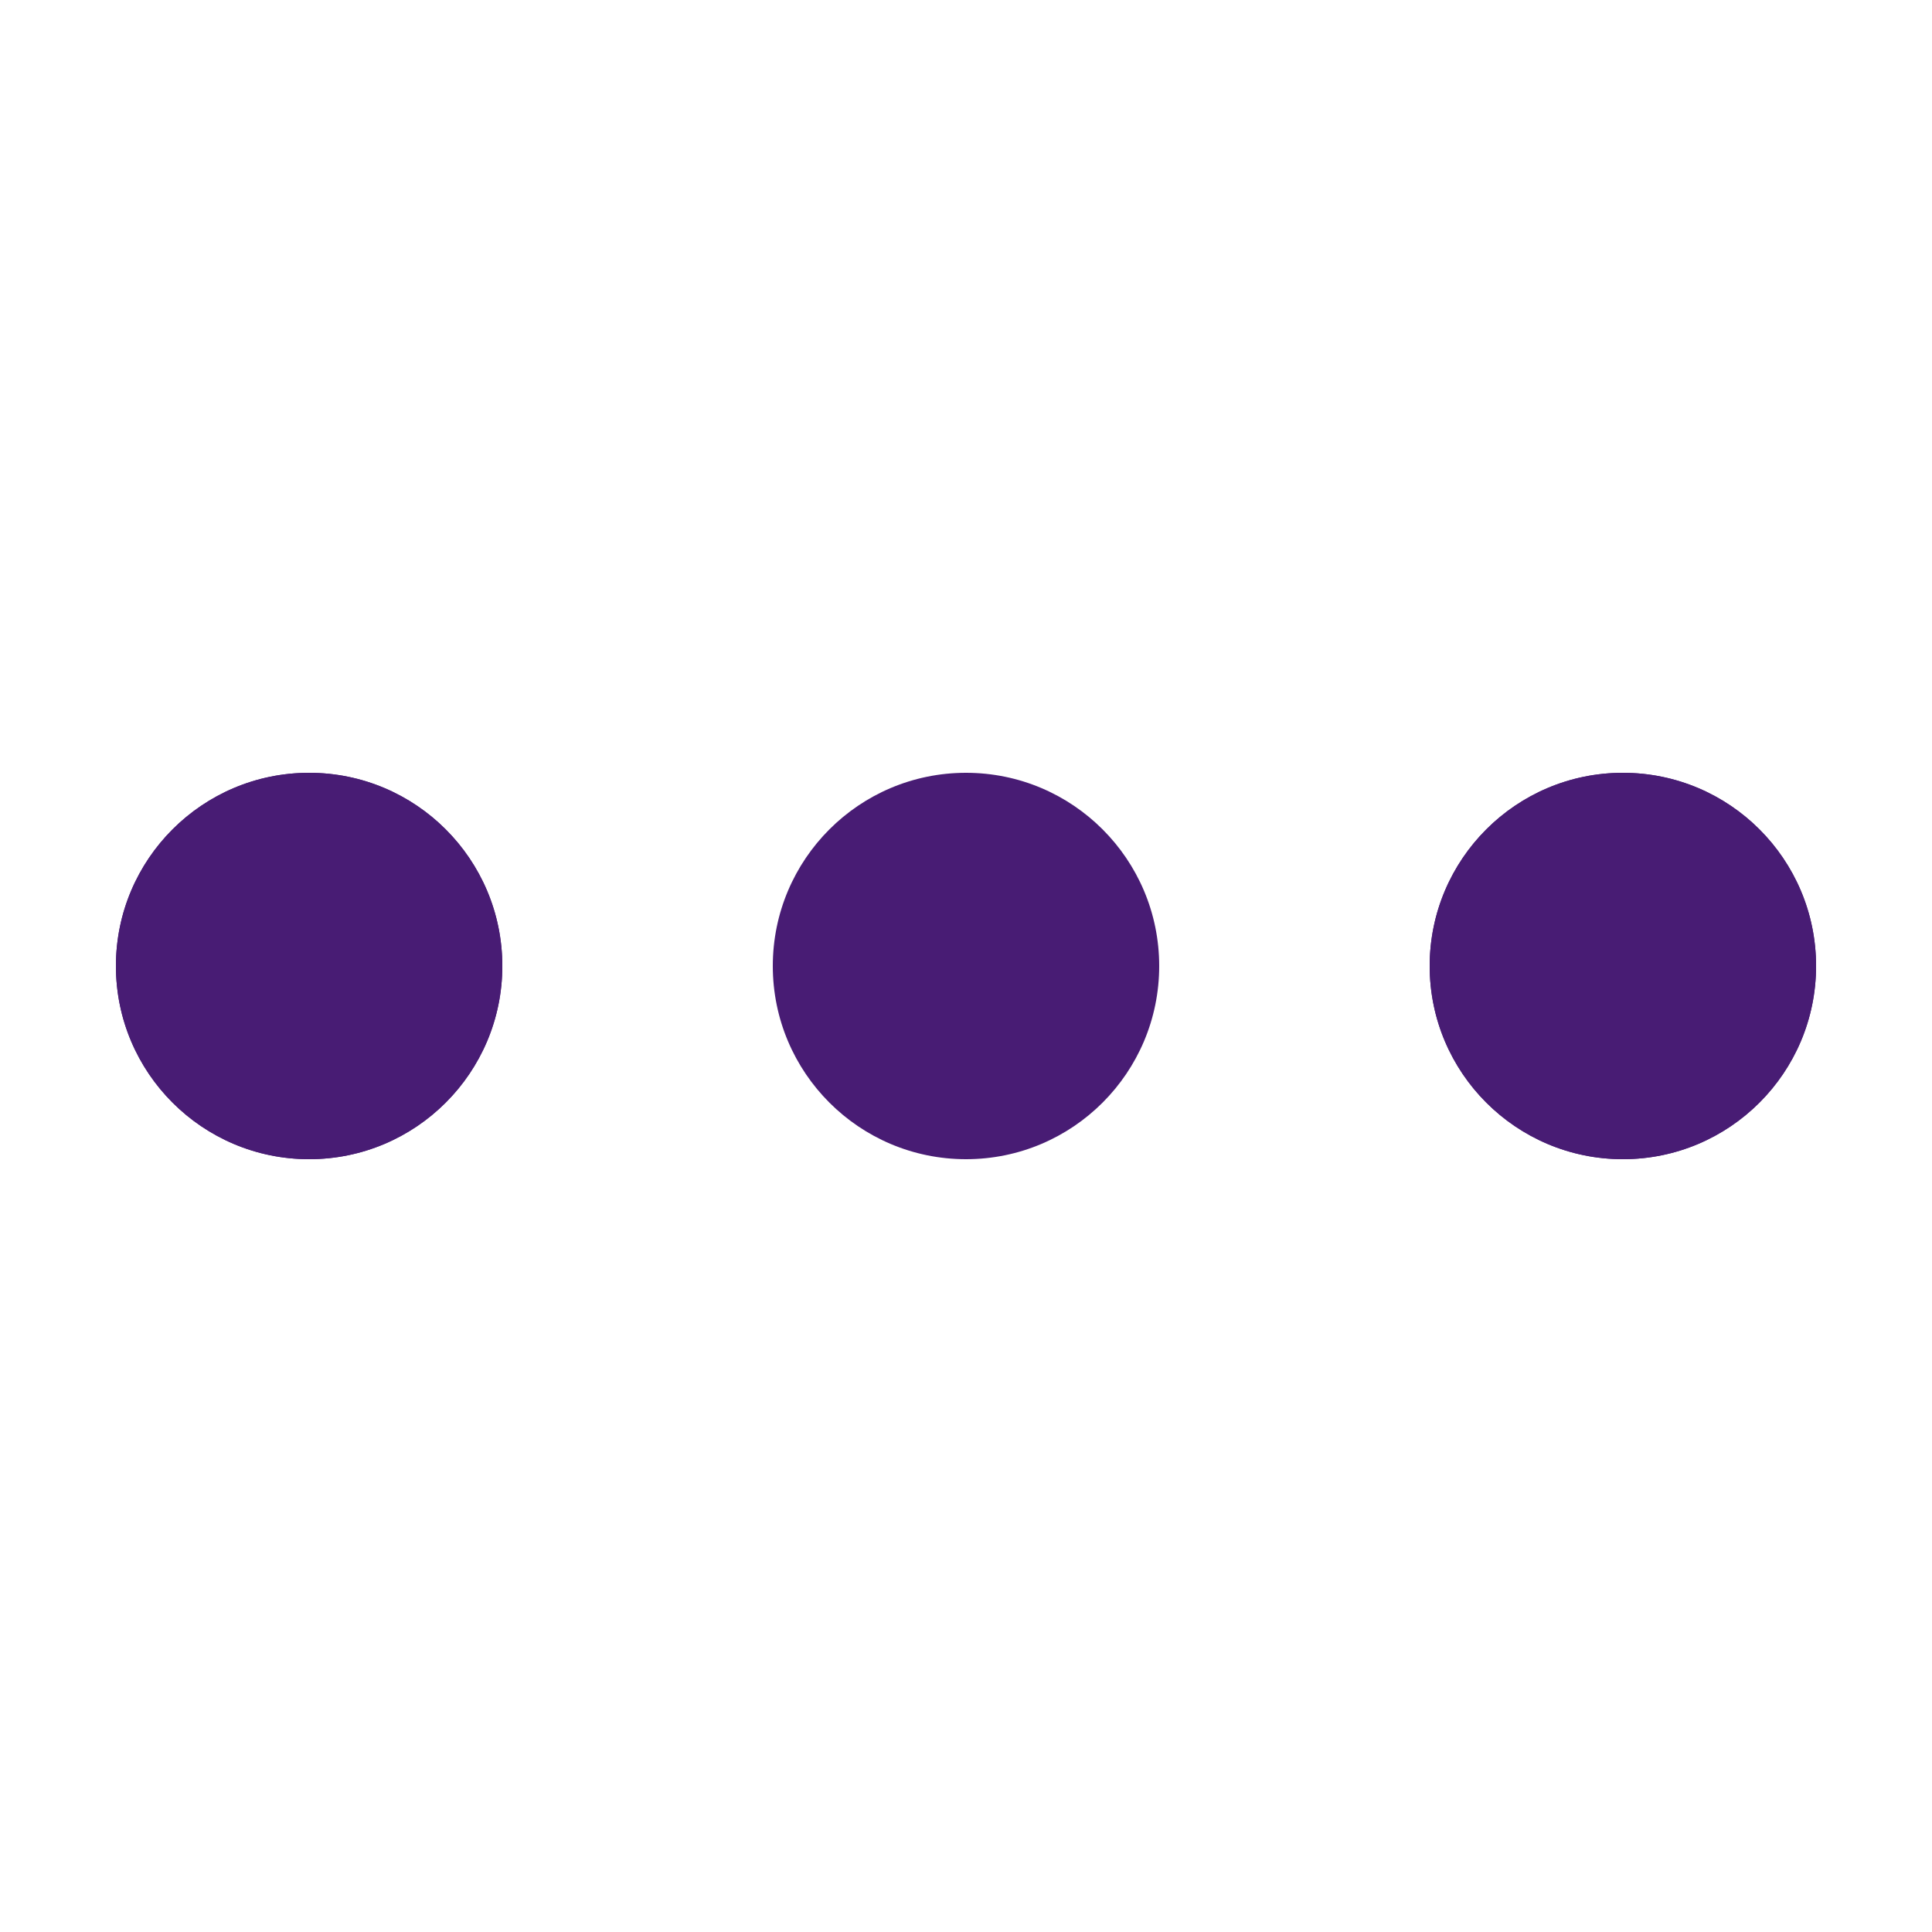
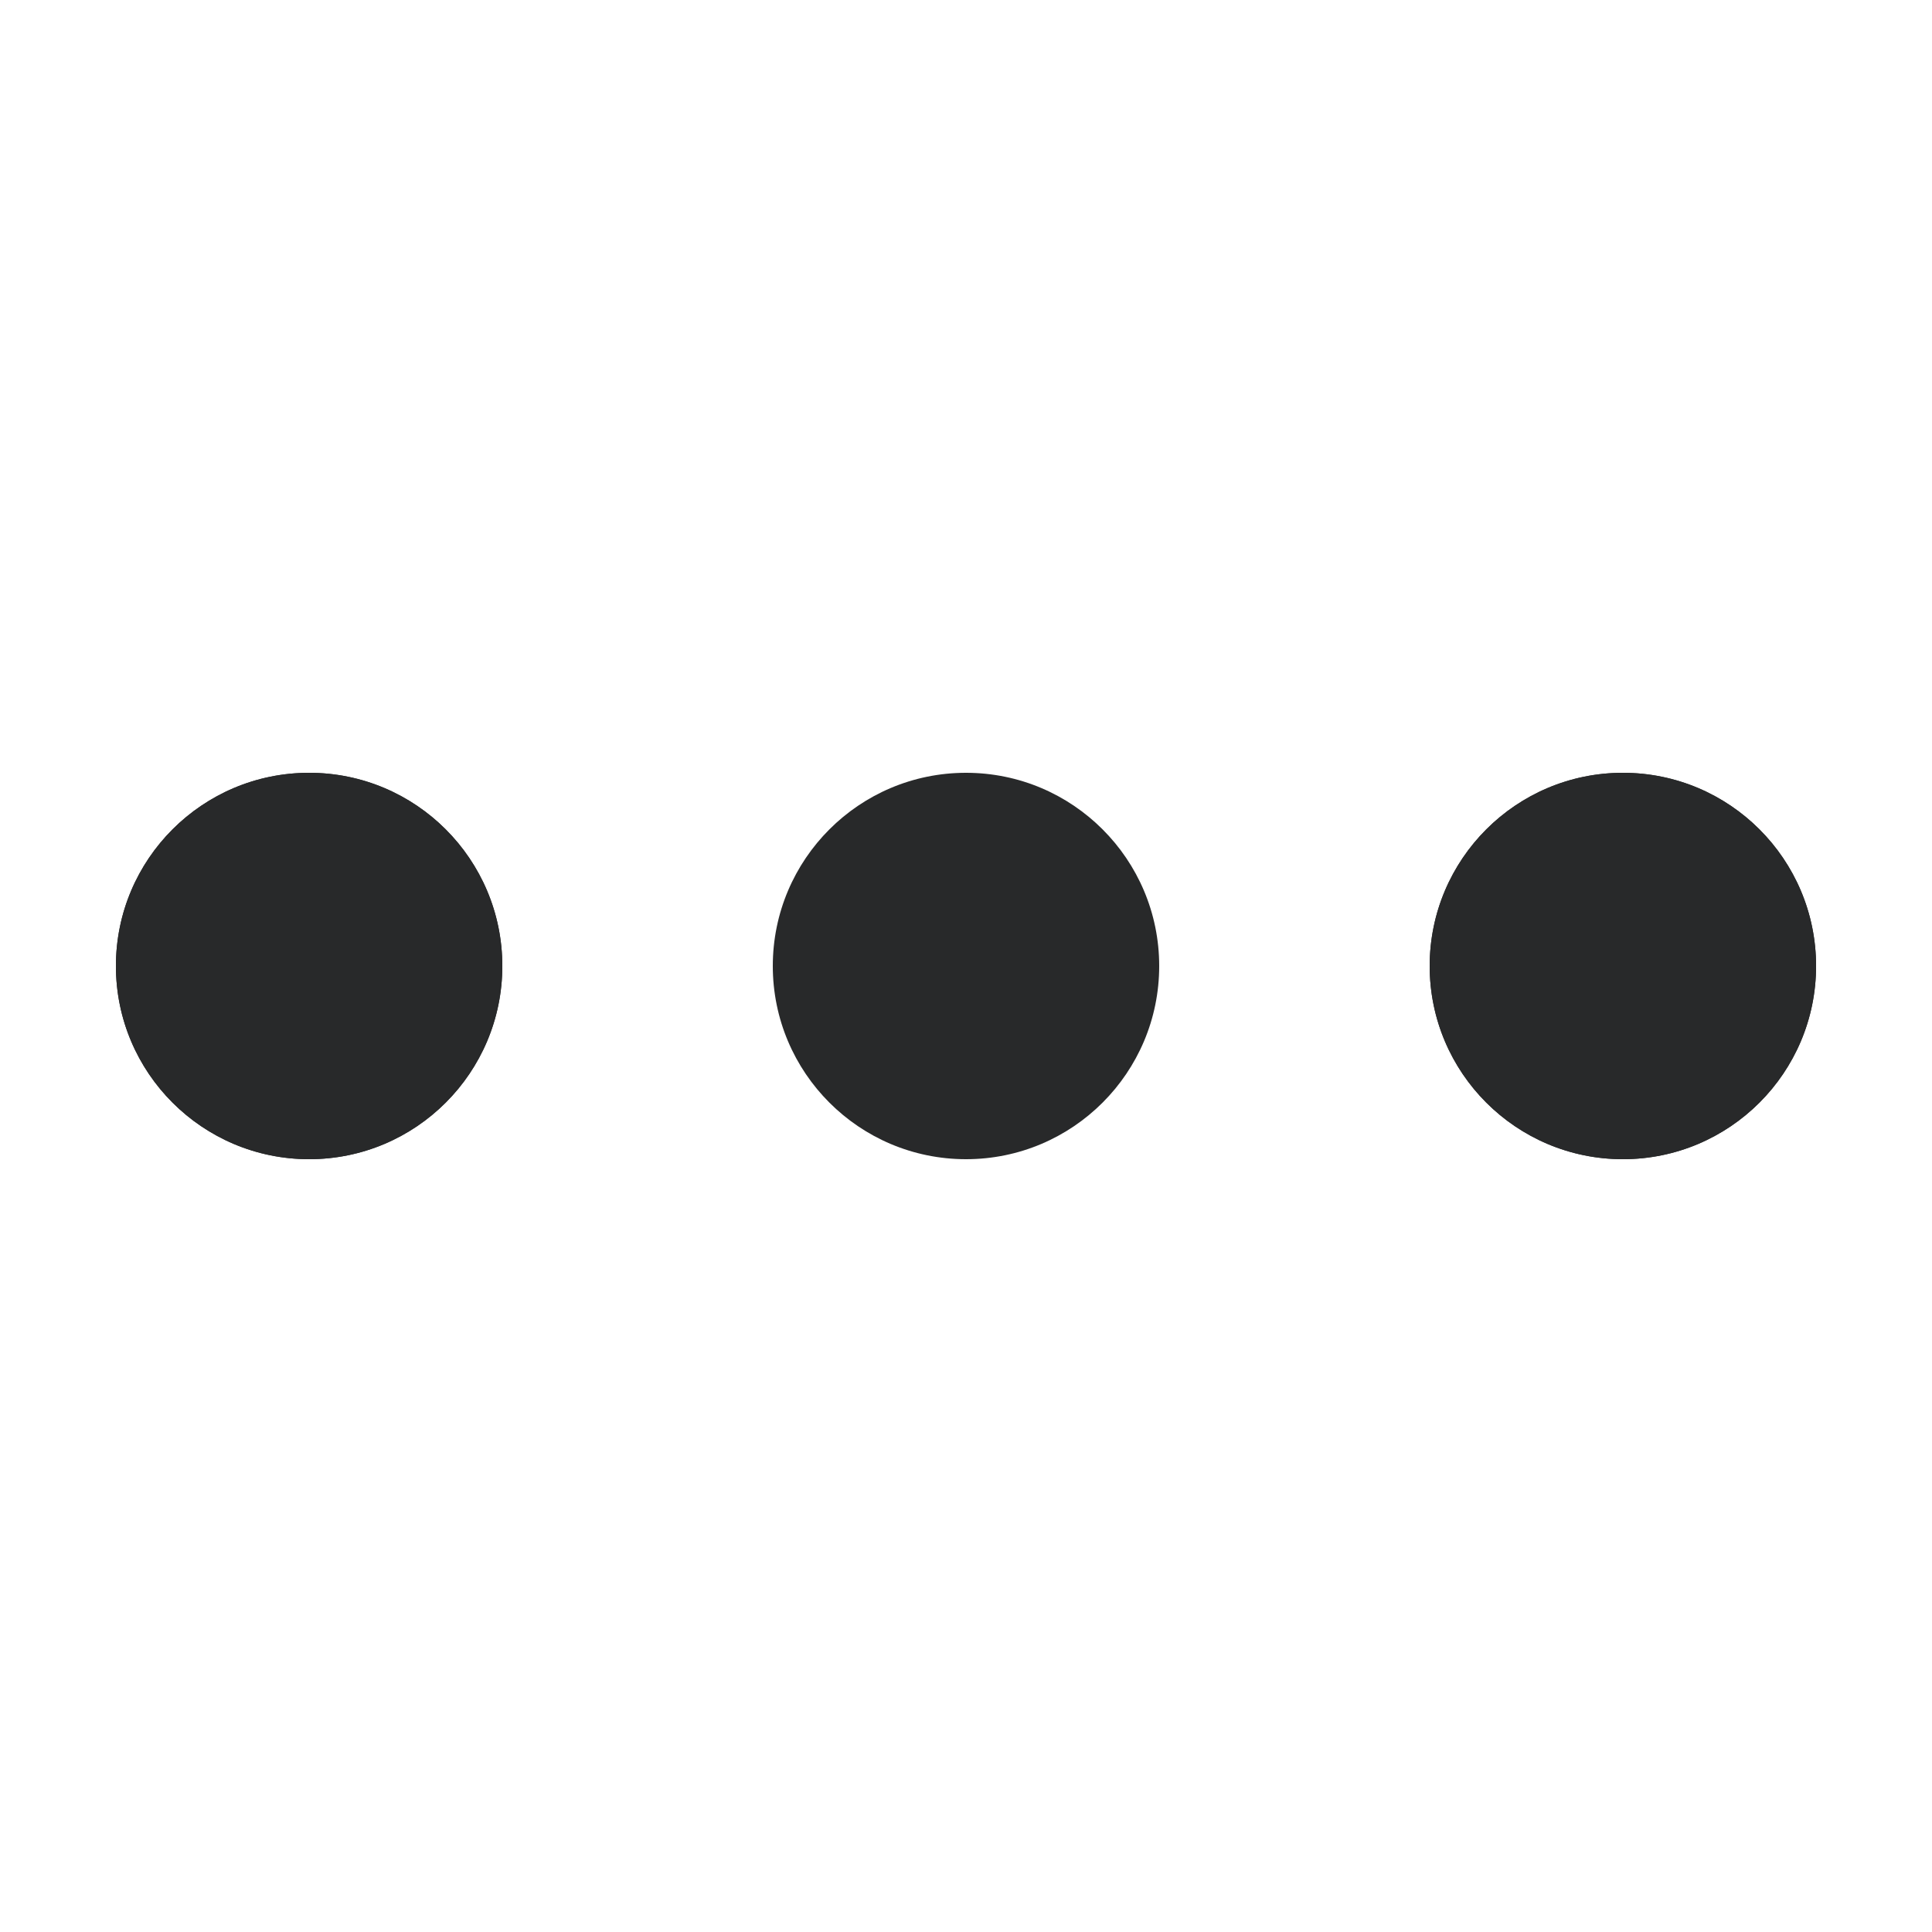
- <svg xmlns="http://www.w3.org/2000/svg" style="margin: auto; background: none; display: block; shape-rendering: auto;" width="164px" height="164px" viewBox="0 0 100 100" preserveAspectRatio="xMidYMid">
-   <circle cx="84" cy="50" r="10" fill="#481c74">
-     <animate attributeName="r" repeatCount="indefinite" dur="0.893s" calcMode="spline" keyTimes="0;1" values="8;0" keySplines="0 0.5 0.5 1" begin="0s" />
-     <animate attributeName="fill" repeatCount="indefinite" dur="3.571s" calcMode="discrete" keyTimes="0;0.25;0.5;0.75;1" values="#481c74;#481c74;#481c74;#481c74;#481c74" begin="0s" />
+ <svg xmlns="http://www.w3.org/2000/svg" style="margin: auto; background: none; display: block; shape-rendering: auto;" width="211px" height="211px" viewBox="0 0 100 100" preserveAspectRatio="xMidYMid">
+   <circle cx="84" cy="50" r="10" fill="#28292a">
+     <animate attributeName="r" repeatCount="indefinite" dur="0.658s" calcMode="spline" keyTimes="0;1" values="10;0" keySplines="0 0.5 0.5 1" begin="0s" />
+     <animate attributeName="fill" repeatCount="indefinite" dur="2.632s" calcMode="discrete" keyTimes="0;0.25;0.5;0.75;1" values="#28292a;#28292a;#28292a;#28292a;#28292a" begin="0s" />
  </circle>
-   <circle cx="16" cy="50" r="10" fill="#481c74">
-     <animate attributeName="r" repeatCount="indefinite" dur="3.571s" calcMode="spline" keyTimes="0;0.25;0.5;0.75;1" values="0;0;8;8;8" keySplines="0 0.5 0.5 1;0 0.5 0.5 1;0 0.5 0.5 1;0 0.5 0.5 1" begin="0s" />
-     <animate attributeName="cx" repeatCount="indefinite" dur="3.571s" calcMode="spline" keyTimes="0;0.25;0.5;0.75;1" values="16;16;16;50;84" keySplines="0 0.5 0.5 1;0 0.5 0.5 1;0 0.5 0.5 1;0 0.5 0.5 1" begin="0s" />
+   <circle cx="16" cy="50" r="10" fill="#28292a">
+     <animate attributeName="r" repeatCount="indefinite" dur="2.632s" calcMode="spline" keyTimes="0;0.25;0.5;0.75;1" values="0;0;10;10;10" keySplines="0 0.5 0.5 1;0 0.5 0.5 1;0 0.5 0.5 1;0 0.5 0.5 1" begin="0s" />
+     <animate attributeName="cx" repeatCount="indefinite" dur="2.632s" calcMode="spline" keyTimes="0;0.25;0.5;0.75;1" values="16;16;16;50;84" keySplines="0 0.5 0.5 1;0 0.5 0.5 1;0 0.5 0.5 1;0 0.5 0.5 1" begin="0s" />
  </circle>
-   <circle cx="50" cy="50" r="10" fill="#481c74">
-     <animate attributeName="r" repeatCount="indefinite" dur="3.571s" calcMode="spline" keyTimes="0;0.25;0.5;0.75;1" values="0;0;8;8;8" keySplines="0 0.5 0.5 1;0 0.5 0.5 1;0 0.5 0.5 1;0 0.5 0.5 1" begin="-0.893s" />
-     <animate attributeName="cx" repeatCount="indefinite" dur="3.571s" calcMode="spline" keyTimes="0;0.25;0.5;0.75;1" values="16;16;16;50;84" keySplines="0 0.5 0.5 1;0 0.5 0.5 1;0 0.5 0.5 1;0 0.5 0.5 1" begin="-0.893s" />
+   <circle cx="50" cy="50" r="10" fill="#28292a">
+     <animate attributeName="r" repeatCount="indefinite" dur="2.632s" calcMode="spline" keyTimes="0;0.25;0.5;0.75;1" values="0;0;10;10;10" keySplines="0 0.5 0.5 1;0 0.5 0.5 1;0 0.5 0.5 1;0 0.5 0.5 1" begin="-0.658s" />
+     <animate attributeName="cx" repeatCount="indefinite" dur="2.632s" calcMode="spline" keyTimes="0;0.25;0.5;0.75;1" values="16;16;16;50;84" keySplines="0 0.5 0.5 1;0 0.5 0.5 1;0 0.5 0.5 1;0 0.5 0.5 1" begin="-0.658s" />
  </circle>
-   <circle cx="84" cy="50" r="10" fill="#481c74">
-     <animate attributeName="r" repeatCount="indefinite" dur="3.571s" calcMode="spline" keyTimes="0;0.25;0.5;0.75;1" values="0;0;8;8;8" keySplines="0 0.5 0.5 1;0 0.5 0.5 1;0 0.5 0.5 1;0 0.5 0.5 1" begin="-1.786s" />
-     <animate attributeName="cx" repeatCount="indefinite" dur="3.571s" calcMode="spline" keyTimes="0;0.25;0.5;0.75;1" values="16;16;16;50;84" keySplines="0 0.5 0.5 1;0 0.5 0.5 1;0 0.5 0.5 1;0 0.5 0.5 1" begin="-1.786s" />
+   <circle cx="84" cy="50" r="10" fill="#28292a">
+     <animate attributeName="r" repeatCount="indefinite" dur="2.632s" calcMode="spline" keyTimes="0;0.25;0.5;0.75;1" values="0;0;10;10;10" keySplines="0 0.5 0.5 1;0 0.5 0.5 1;0 0.5 0.5 1;0 0.5 0.5 1" begin="-1.316s" />
+     <animate attributeName="cx" repeatCount="indefinite" dur="2.632s" calcMode="spline" keyTimes="0;0.25;0.5;0.75;1" values="16;16;16;50;84" keySplines="0 0.5 0.5 1;0 0.5 0.5 1;0 0.5 0.5 1;0 0.5 0.5 1" begin="-1.316s" />
  </circle>
-   <circle cx="16" cy="50" r="10" fill="#481c74">
-     <animate attributeName="r" repeatCount="indefinite" dur="3.571s" calcMode="spline" keyTimes="0;0.25;0.5;0.75;1" values="0;0;8;8;8" keySplines="0 0.5 0.5 1;0 0.5 0.5 1;0 0.5 0.5 1;0 0.5 0.5 1" begin="-2.679s" />
-     <animate attributeName="cx" repeatCount="indefinite" dur="3.571s" calcMode="spline" keyTimes="0;0.25;0.5;0.75;1" values="16;16;16;50;84" keySplines="0 0.5 0.5 1;0 0.5 0.5 1;0 0.5 0.5 1;0 0.5 0.5 1" begin="-2.679s" />
+   <circle cx="16" cy="50" r="10" fill="#28292a">
+     <animate attributeName="r" repeatCount="indefinite" dur="2.632s" calcMode="spline" keyTimes="0;0.25;0.5;0.75;1" values="0;0;10;10;10" keySplines="0 0.5 0.5 1;0 0.5 0.5 1;0 0.5 0.5 1;0 0.5 0.5 1" begin="-1.974s" />
+     <animate attributeName="cx" repeatCount="indefinite" dur="2.632s" calcMode="spline" keyTimes="0;0.25;0.5;0.75;1" values="16;16;16;50;84" keySplines="0 0.5 0.5 1;0 0.5 0.5 1;0 0.5 0.5 1;0 0.5 0.5 1" begin="-1.974s" />
  </circle>
</svg>
